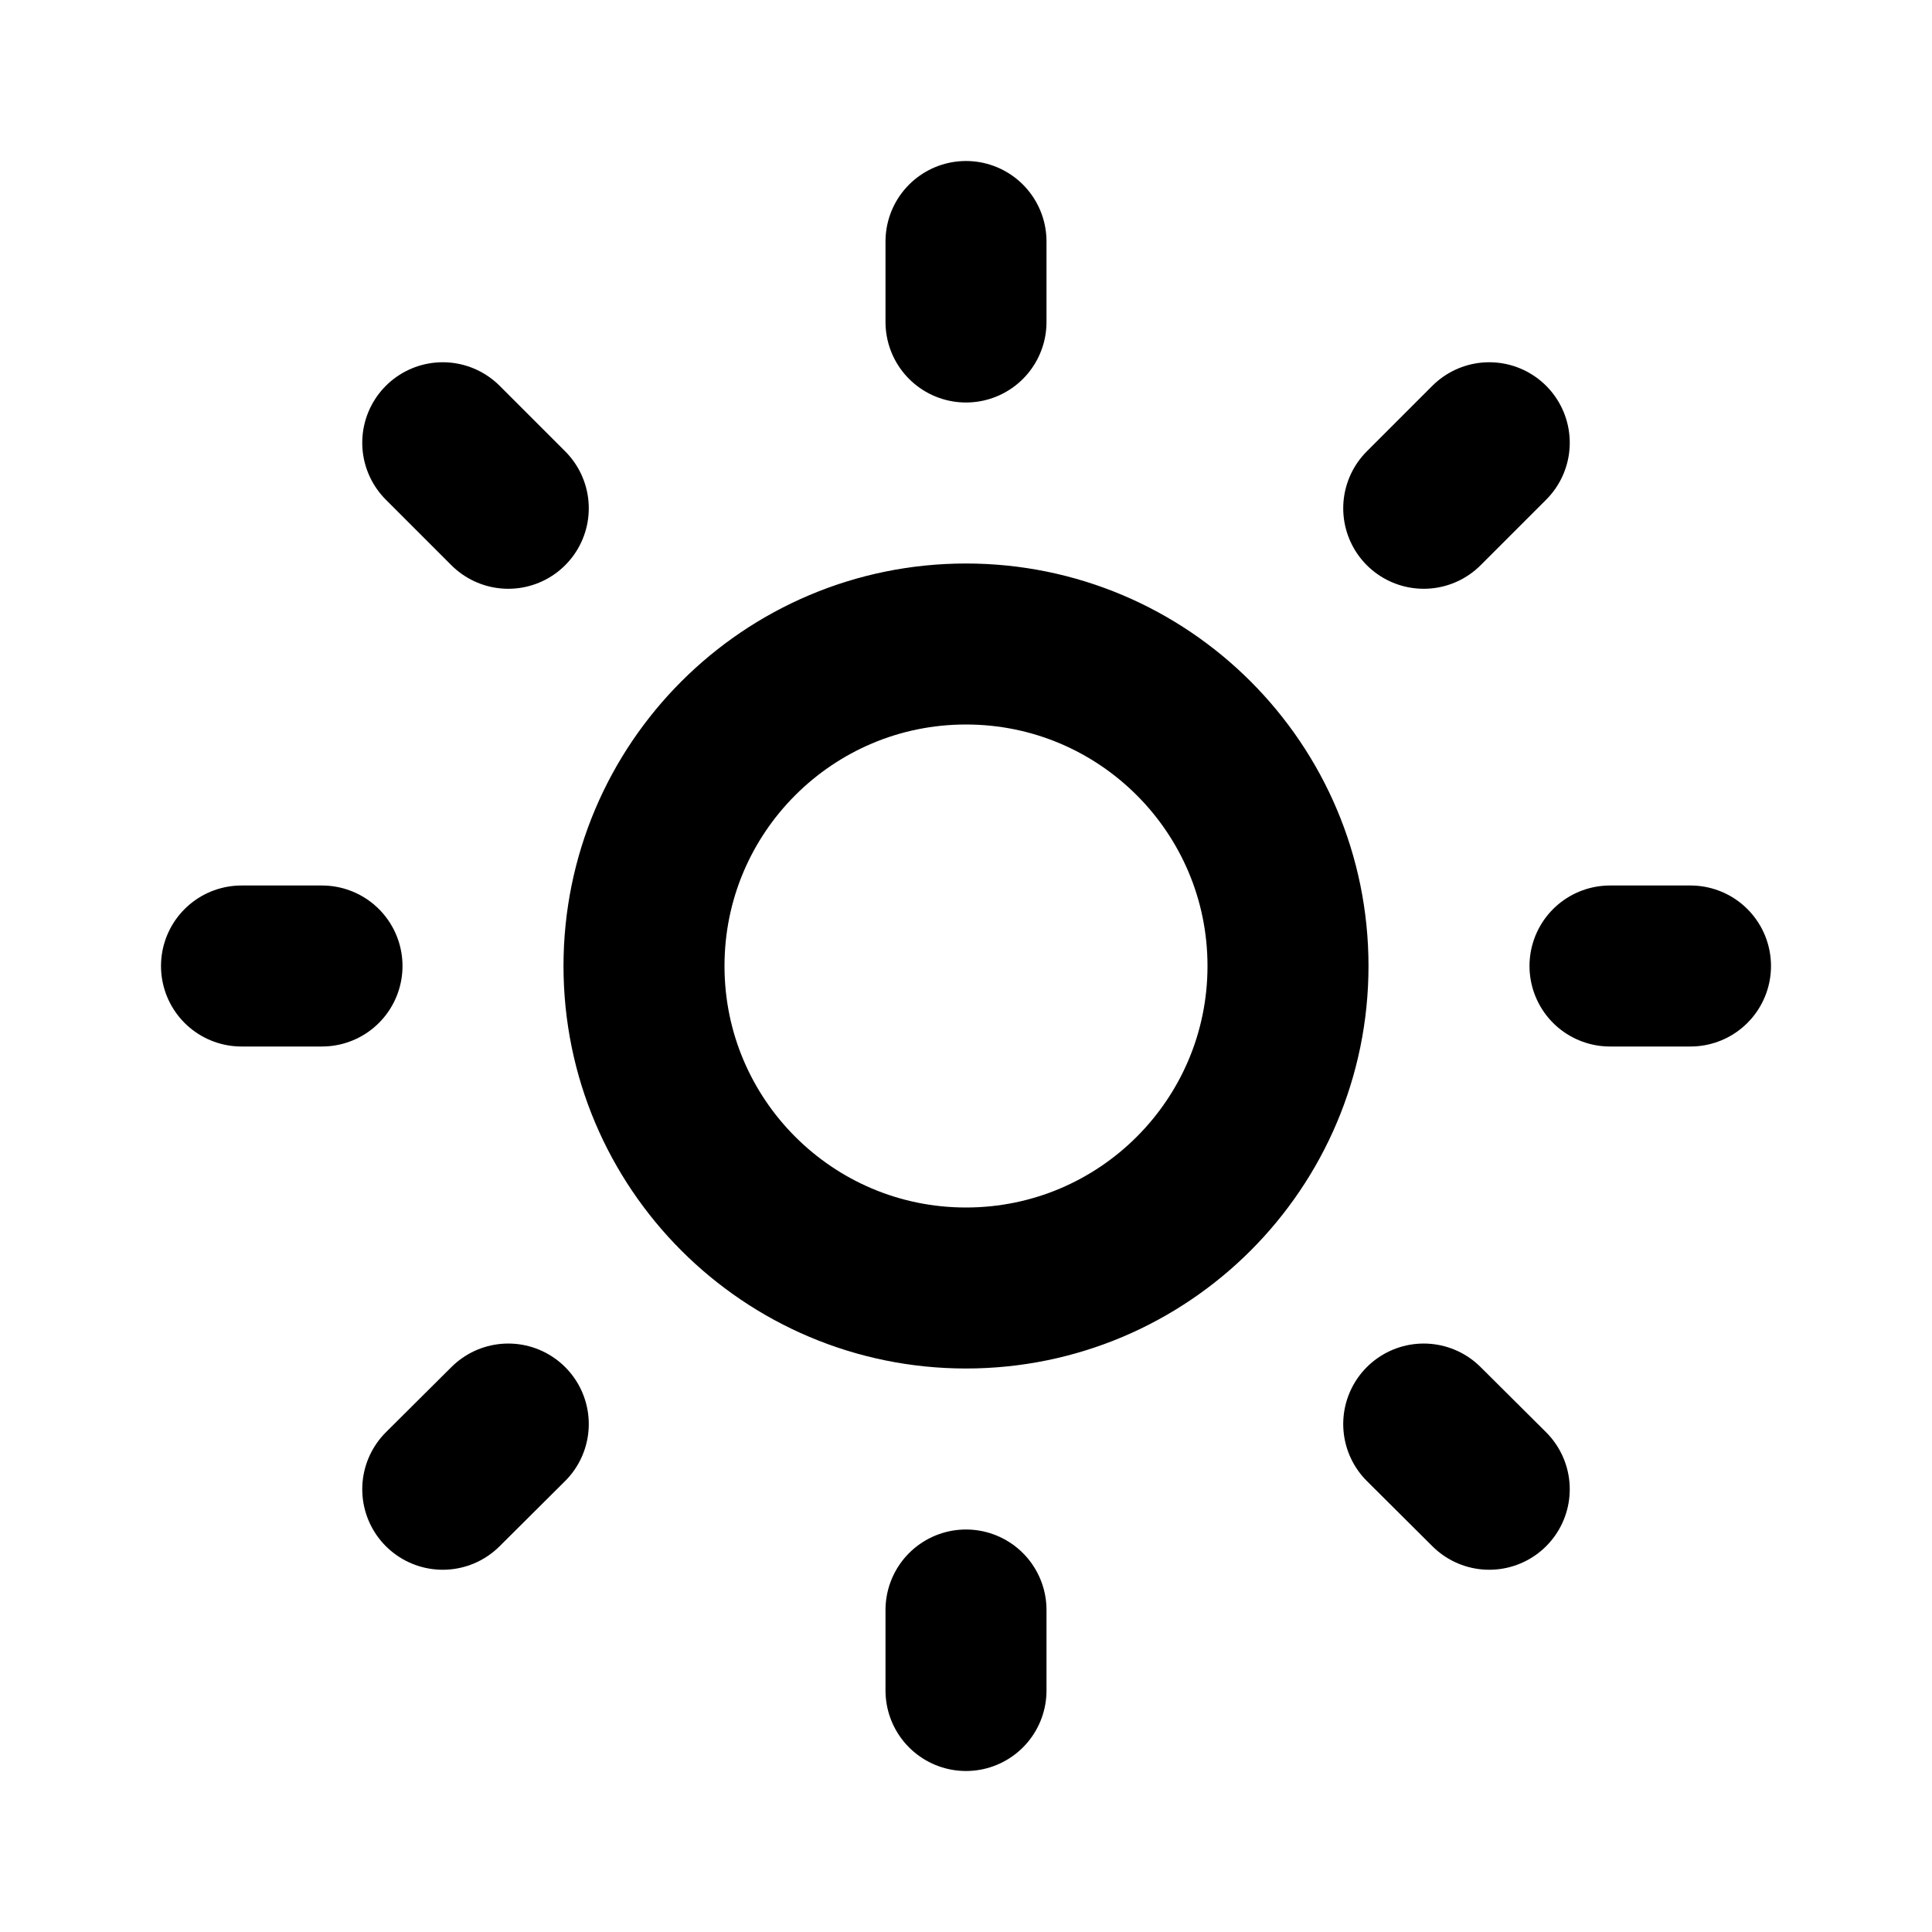
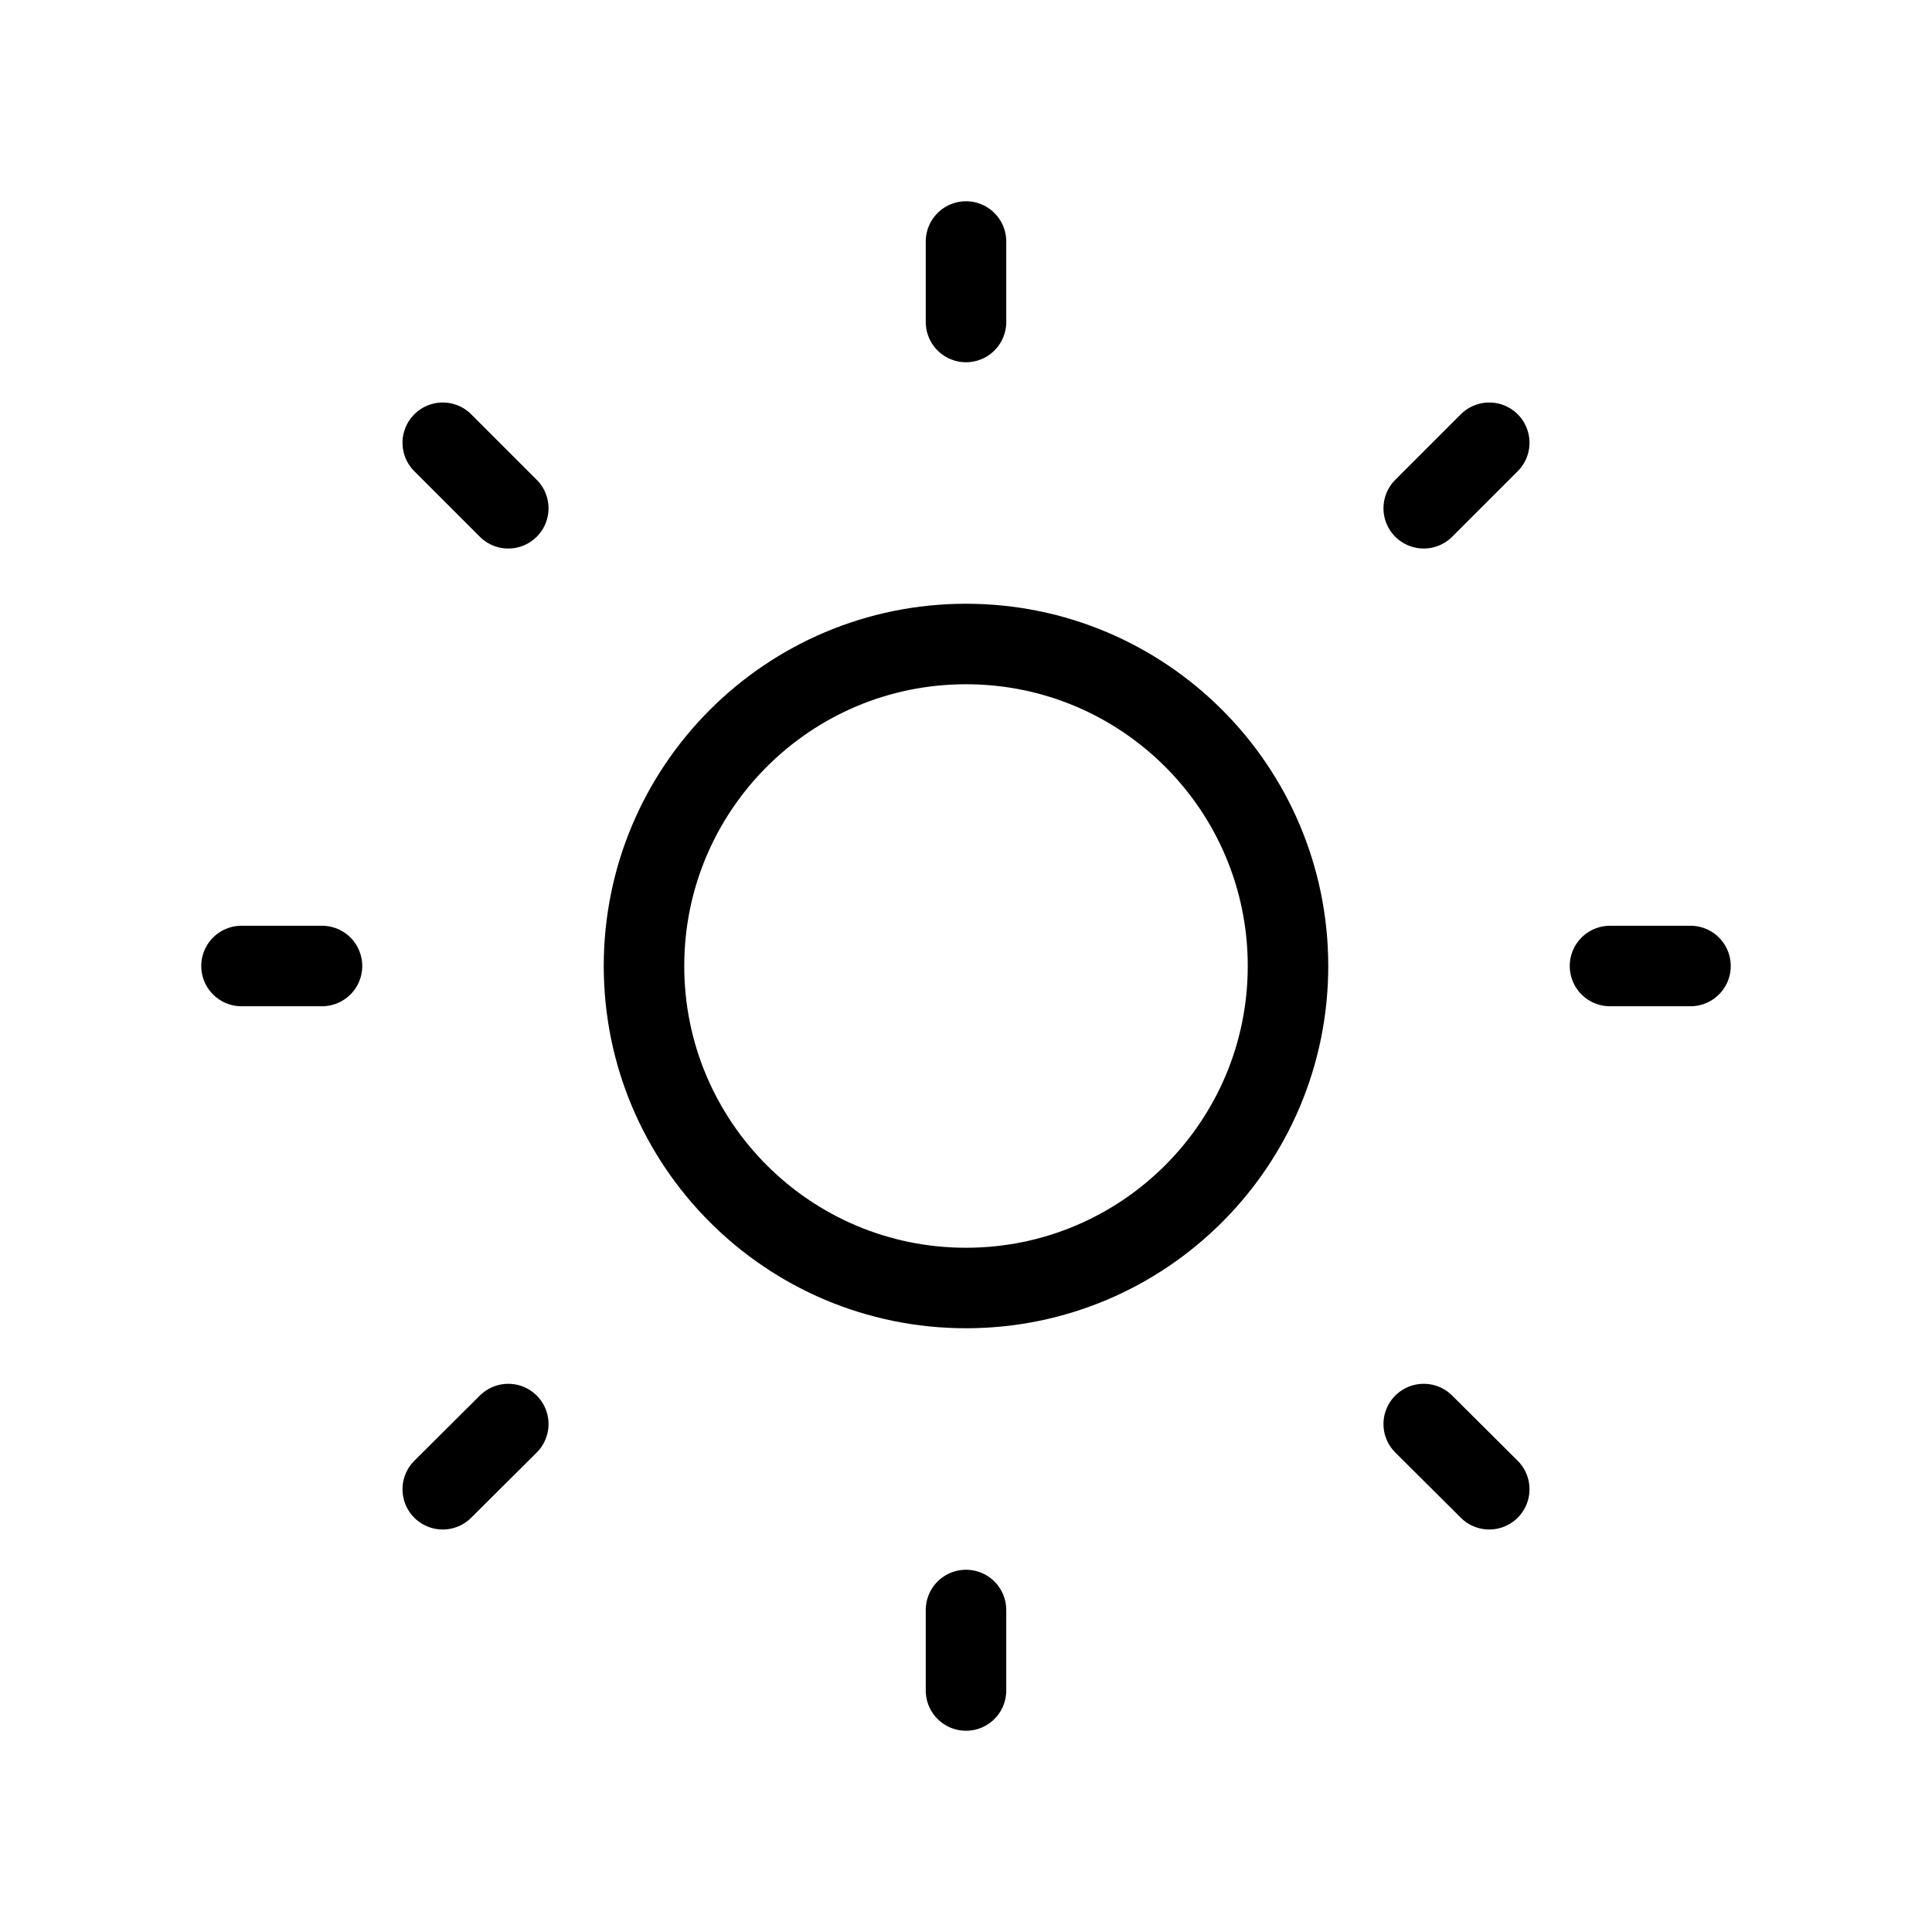
<svg xmlns="http://www.w3.org/2000/svg" width="800px" height="800px" viewBox="0 0 24 24" fill="none">
-   <path d="M12 3V4M12 20V21M4 12H3M6.314 6.314L5.5 5.5M17.686 6.314L18.5 5.5M6.314 17.69L5.5 18.5M17.686 17.69L18.5 18.5M21 12H20M16 12C16 14.209 14.209 16 12 16C9.791 16 8 14.209 8 12C8 9.791 9.791 8 12 8C14.209 8 16 9.791 16 12Z" stroke="#000000" stroke-width="2" stroke-linecap="round" stroke-linejoin="round" />
+   <path d="M12 3V4M12 20V21M4 12H3M6.314 6.314L5.5 5.5M17.686 6.314L18.5 5.5M6.314 17.69L5.5 18.5M17.686 17.69L18.5 18.5M21 12H20M16 12C16 14.209 14.209 16 12 16C9.791 16 8 14.209 8 12C8 9.791 9.791 8 12 8C14.209 8 16 9.791 16 12Z" stroke="#000000" stroke-width="1" stroke-linecap="round" stroke-linejoin="round" />
</svg>
